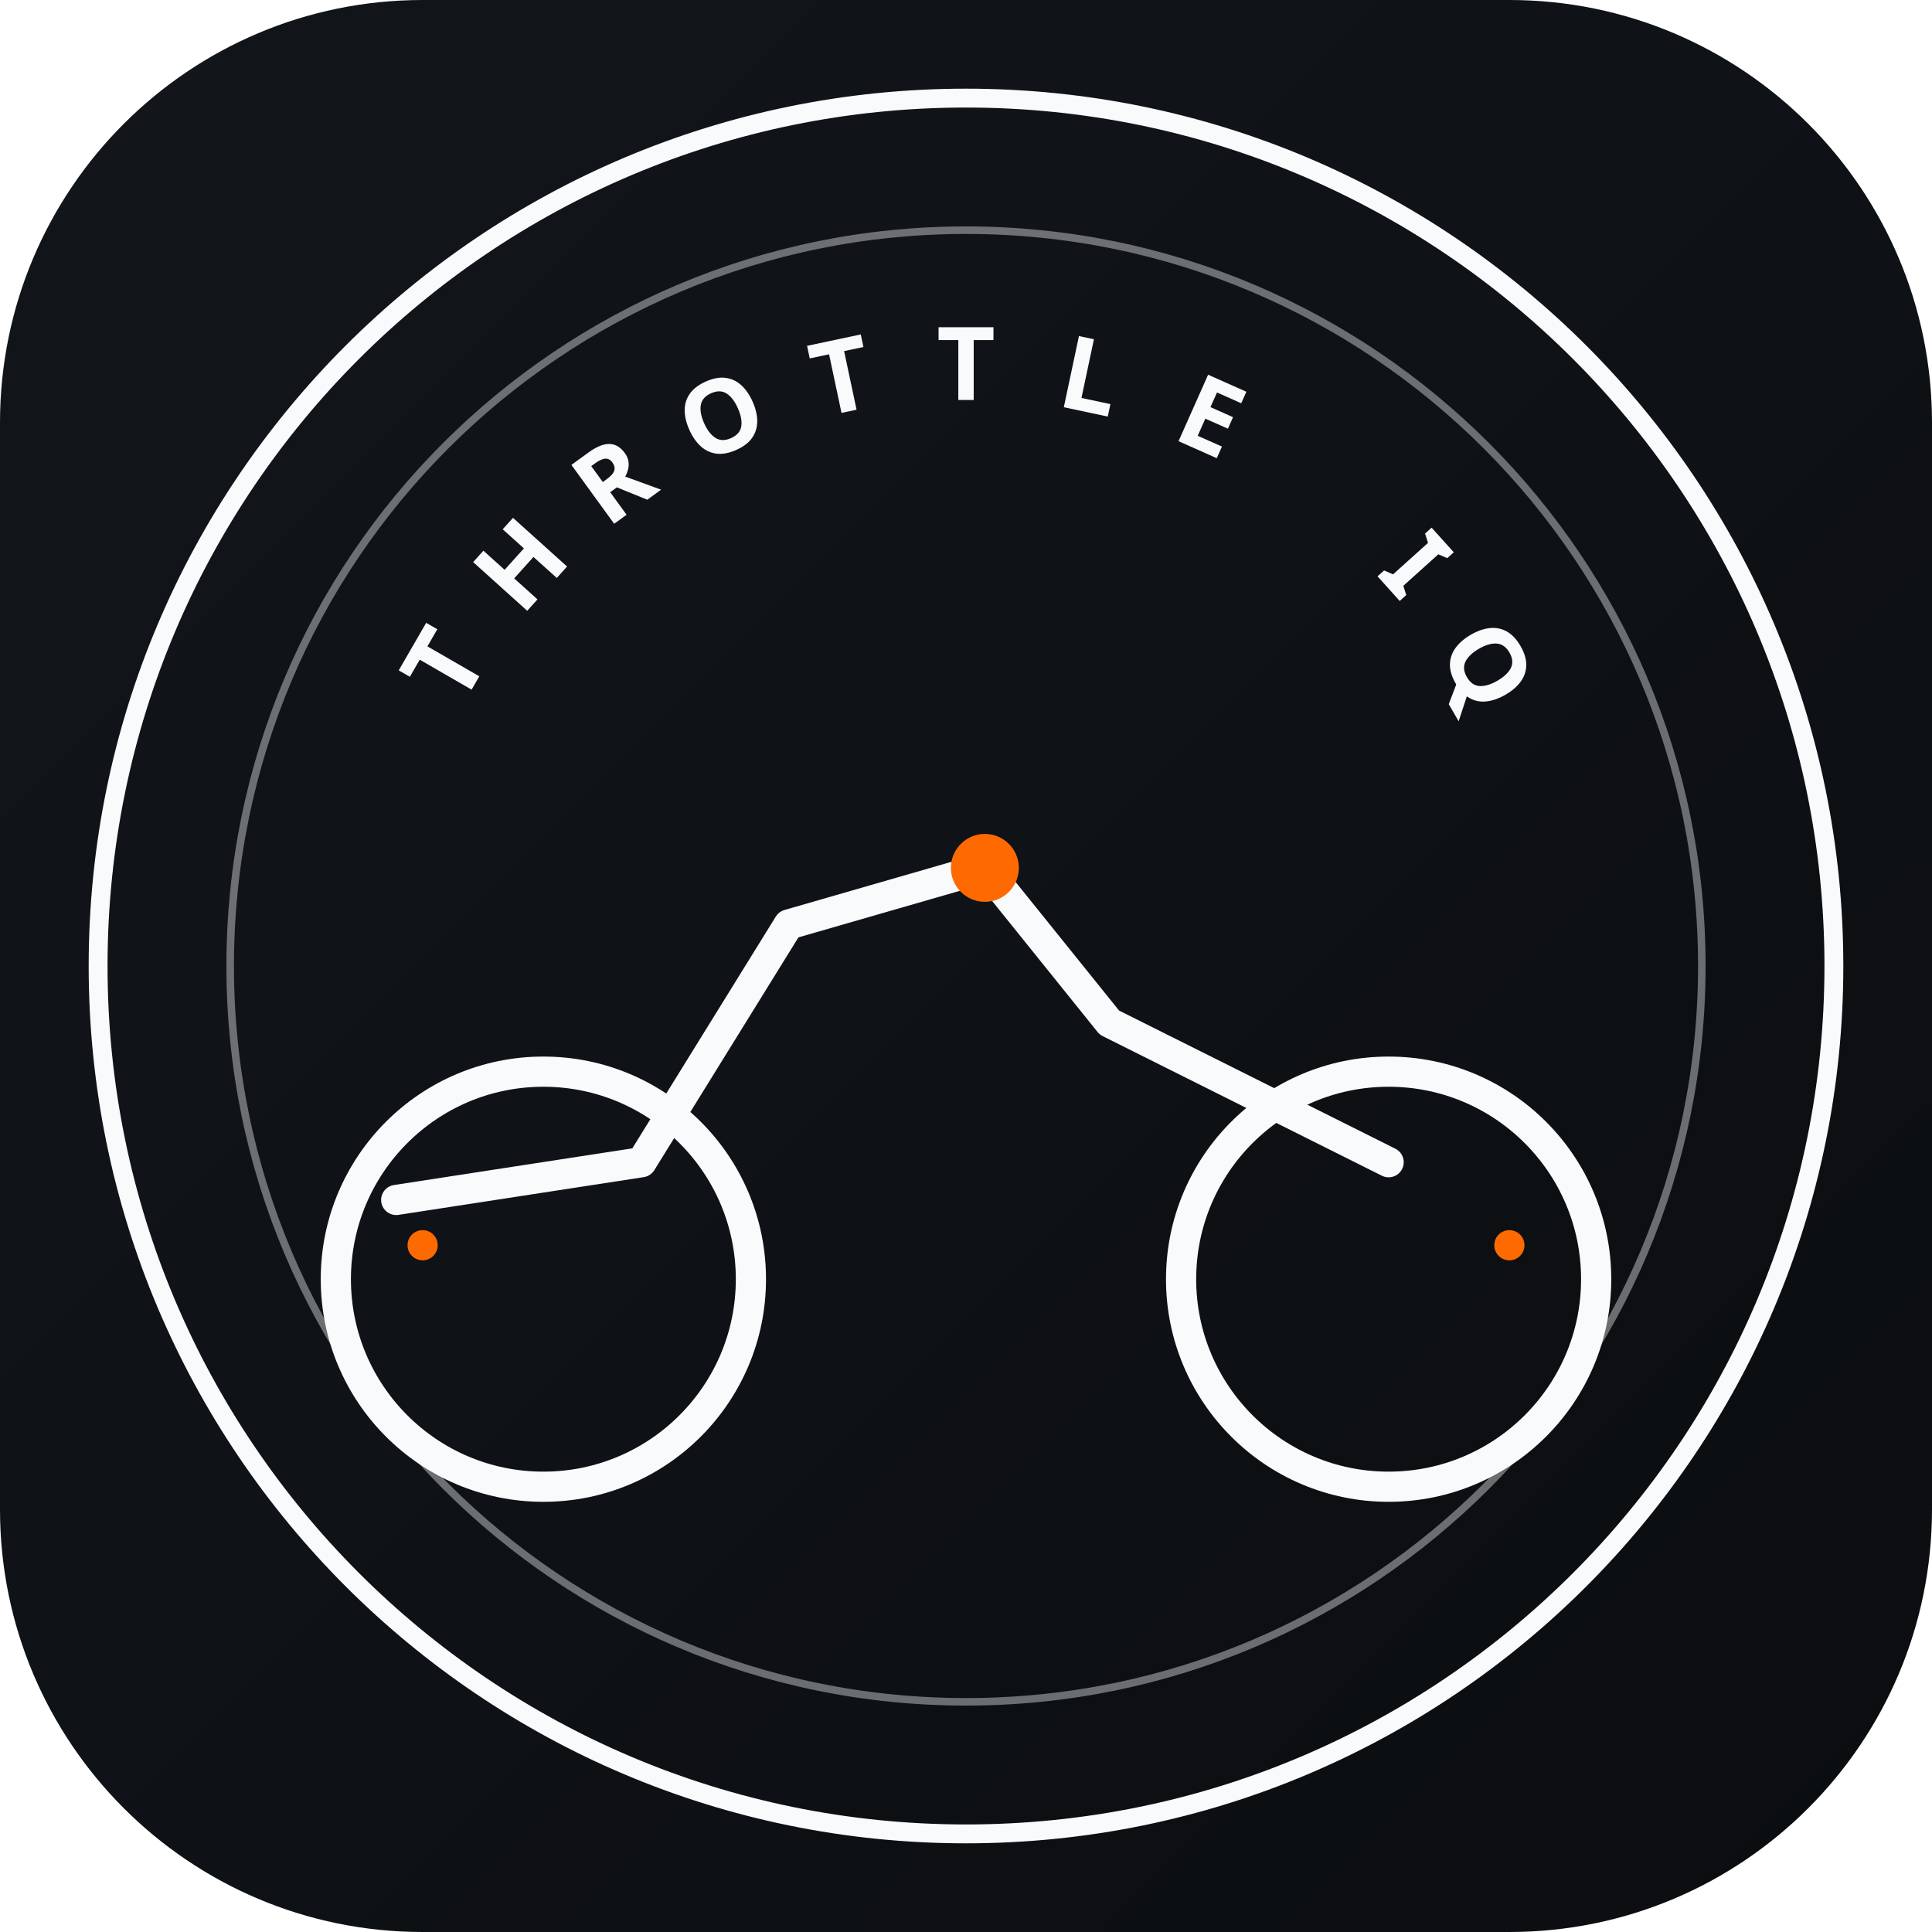
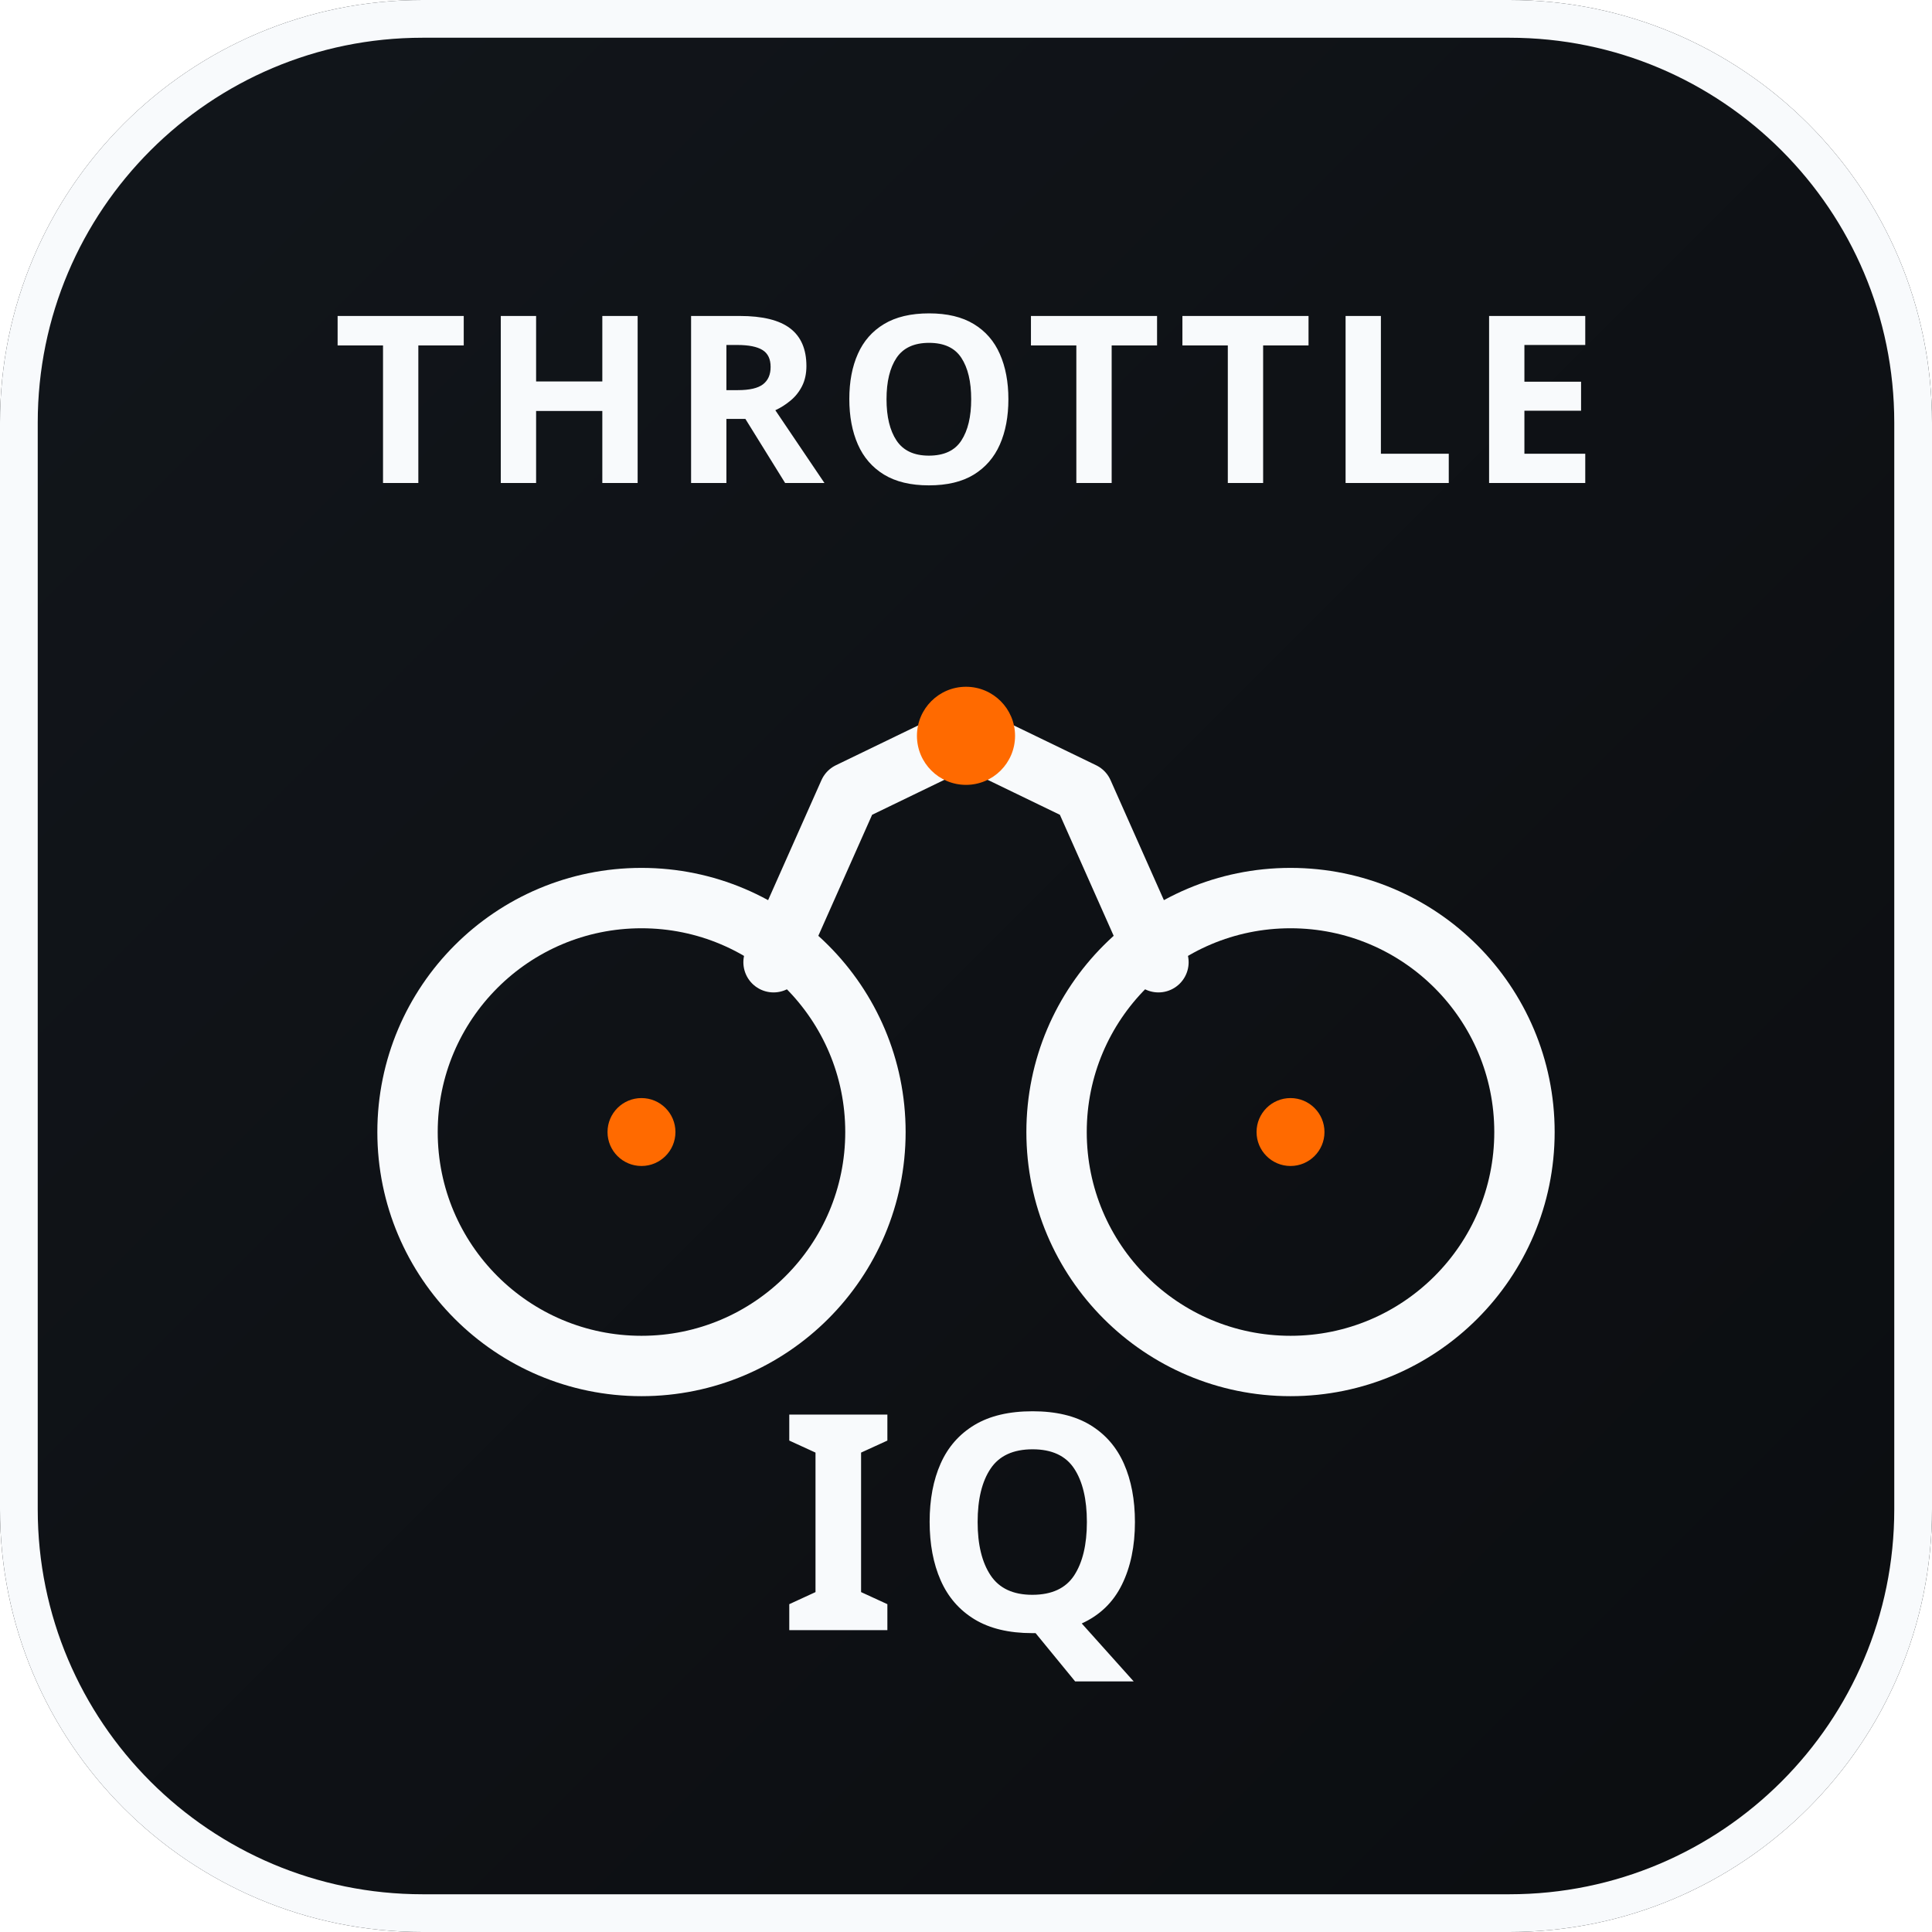
<svg xmlns="http://www.w3.org/2000/svg" viewBox="0 0 512 512">
  <defs>
    <linearGradient id="bg" x1="0" y1="0" x2="512" y2="512" gradientUnits="userSpaceOnUse">
      <stop offset="0%" stop-color="#12161B" />
      <stop offset="100%" stop-color="#0B0D10" />
    </linearGradient>
  </defs>
  <rect x="0" y="0" width="512" height="512" rx="112" fill="url(#bg)" />
-   <circle cx="256" cy="256" r="230" fill="none" stroke="#F8FAFC" stroke-width="5" />
-   <circle cx="256" cy="256" r="195" fill="none" stroke="#F8FAFC" stroke-width="2" opacity="0.4" />
-   <g font-family="Manrope, sans-serif" font-weight="800" font-size="27" fill="#F8FAFC" text-anchor="middle">
-     <text x="126" y="181" transform="rotate(-60 126 181)">T</text>
-     <text x="145" y="156" transform="rotate(-48 145 156)">H</text>
-     <text x="168" y="135" transform="rotate(-36 168 135)">R</text>
-     <text x="195" y="119" transform="rotate(-24 195 119)">O</text>
-     <text x="225" y="109" transform="rotate(-12 225 109)">T</text>
-     <text x="256" y="106">T</text>
-     <text x="287" y="109" transform="rotate(12 287 109)">L</text>
-     <text x="317" y="119" transform="rotate(24 317 119)">E</text>
-     <text x="368" y="156" transform="rotate(48 368 156)">I</text>
-     <text x="386" y="181" transform="rotate(60 386 181)">Q</text>
-   </g>
-   <circle cx="112" cy="330" r="4" fill="#FF6A00" />
-   <circle cx="400" cy="330" r="4" fill="#FF6A00" />
-   <circle cx="144" cy="339" r="55" fill="none" stroke="#F8FAFC" stroke-width="8" />
-   <circle cx="368" cy="339" r="55" fill="none" stroke="#F8FAFC" stroke-width="8" />
-   <polyline points="105,318 170,308 209,245 261,230 294,271 368,308" fill="none" stroke="#F8FAFC" stroke-width="8" stroke-linecap="round" stroke-linejoin="round" />
-   <circle cx="261" cy="230" r="9" fill="#FF6A00" />
+   <rect x="5" y="5" width="502" height="502" rx="107" fill="none" stroke="#F8FAFC" stroke-width="10" />
+   <text x="256" y="128" font-family="Manrope, sans-serif" font-weight="900" font-size="62" letter-spacing="3" fill="#F8FAFC" text-anchor="middle">THROTTLE</text>
+   <circle cx="170" cy="300" r="62" fill="none" stroke="#F8FAFC" stroke-width="16" />
+   <circle cx="342" cy="300" r="62" fill="none" stroke="#F8FAFC" stroke-width="16" />
+   <circle cx="170" cy="300" r="9" fill="#FF6A00" />
+   <circle cx="342" cy="300" r="9" fill="#FF6A00" />
+   <polyline points="205,255 225,210 256,195 287,210 307,255" fill="none" stroke="#F8FAFC" stroke-width="16" stroke-linecap="round" stroke-linejoin="round" />
+   <circle cx="256" cy="195" r="13" fill="#FF6A00" />
+   <text x="256" y="432" font-family="Manrope, sans-serif" font-weight="900" font-size="80" letter-spacing="4" fill="#F8FAFC" text-anchor="middle">IQ</text>
</svg>
